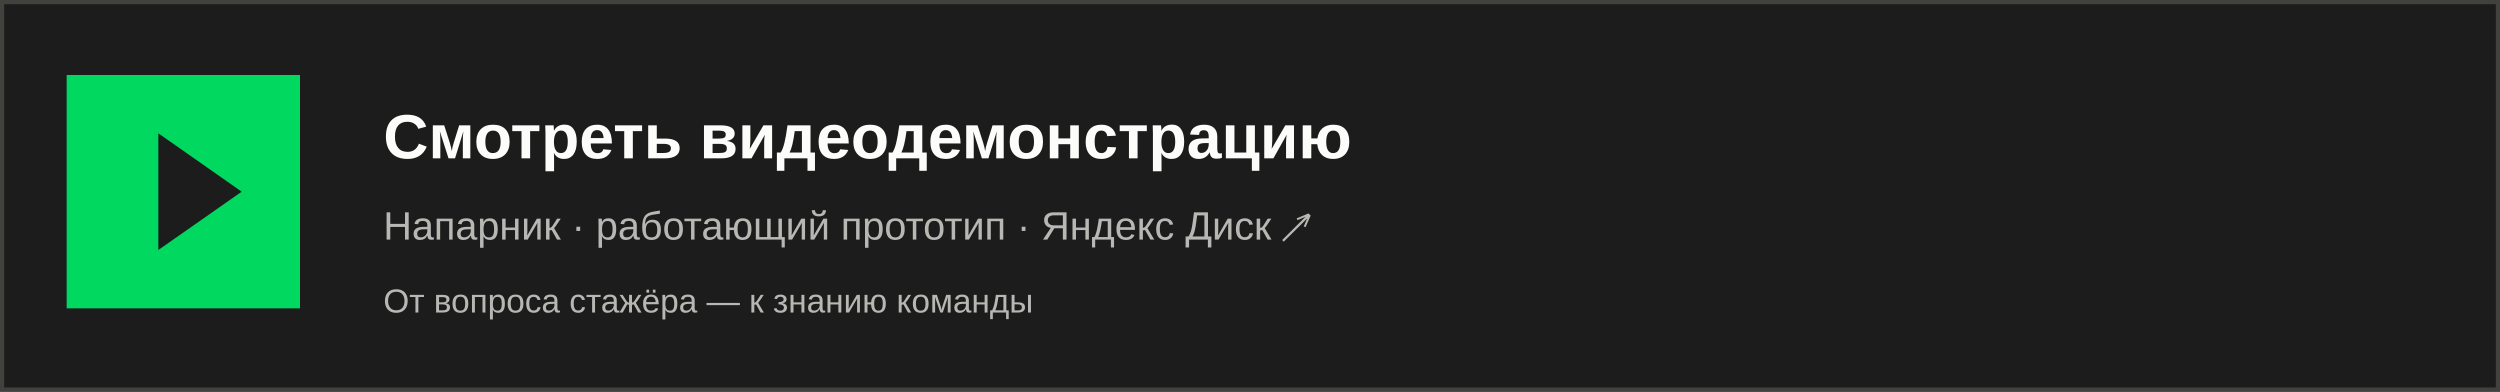
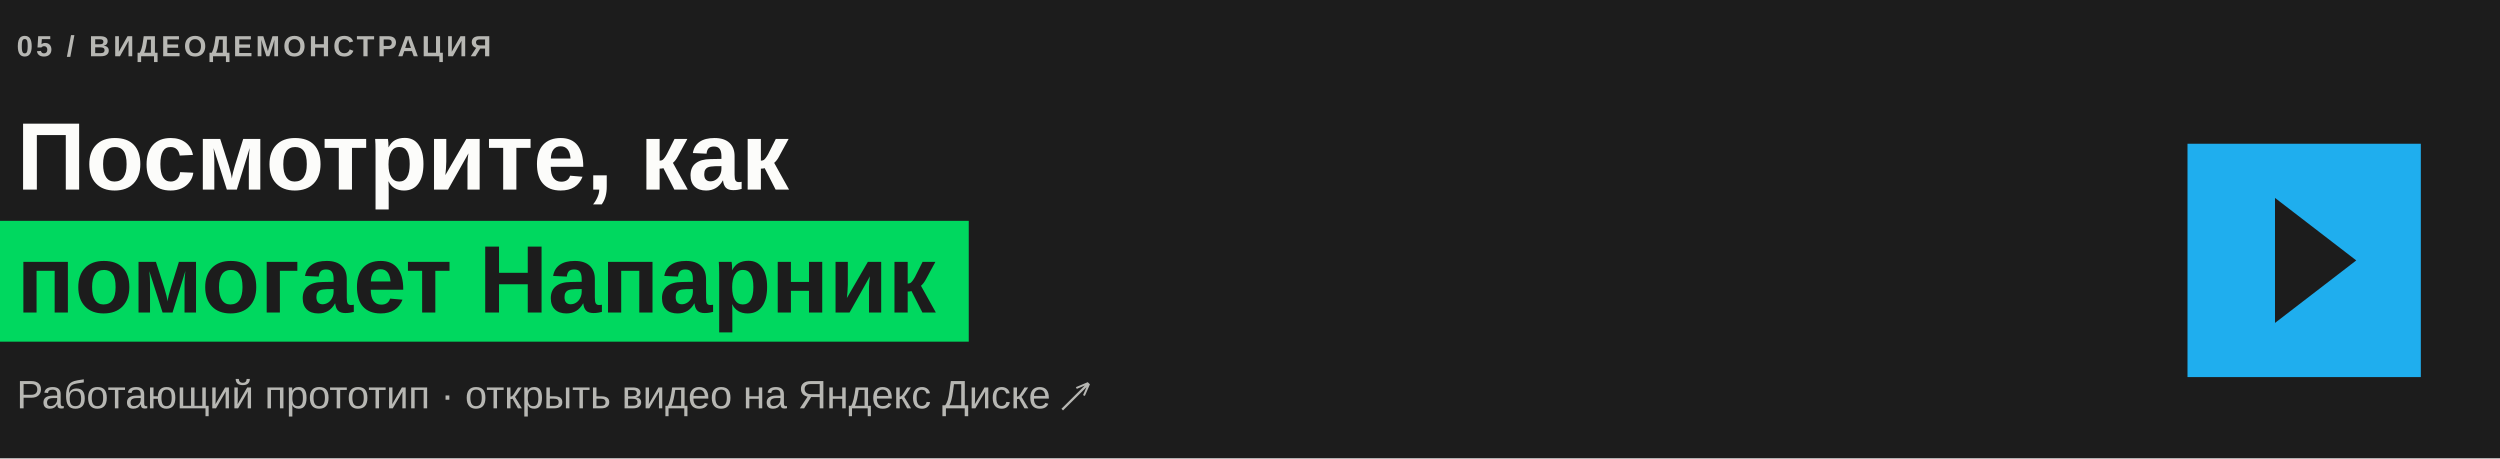
- <svg xmlns="http://www.w3.org/2000/svg" width="1200" height="188" viewBox="0 0 1200 188" role="img">
-   <rect x="0" y="0" width="1200" height="188" fill="#1C1C1C" />
+ <svg xmlns="http://www.w3.org/2000/svg" width="1200" height="220" viewBox="0 0 1200 220" role="img">
+   <rect width="1200" height="220" fill="#1C1C1C" />
  <g font-family="Arial,Helvetica,sans-serif">
-     <rect x="1" y="1" width="1198" height="186" fill="#1C1C1C" stroke="#41413E" stroke-width="2" />
-     <rect x="32" y="36" width="112" height="112" fill="#00D85F" />
-     <path d="m76 64 40 28-40 28Z" fill="#1C1C1C" />
-     <text x="184" y="76" fill="#FCFCFA" font-size="30" font-weight="700">Смотреть видеодемонстрацию</text>
-     <text x="184" y="115" fill="#B7B7B3" font-size="19" font-weight="400">Напарник · работающий прототип · Яндекс Диск ↗</text>
-     <text x="184" y="150" fill="#B7B7B3" font-size="16" font-weight="400">От вопроса стажёра — к знанию команды</text>
+     <text x="8" y="27" font-size="14" font-weight="700" fill="#B7B7B3" letter-spacing="1.5">05 / ВИДЕОДЕМОНСТРАЦИЯ</text>
+     <text x="8" y="91" font-size="46" font-weight="700" fill="#FCFCFA">Посмотрите, как</text>
+     <rect x="0" y="106" width="465" height="58" fill="#00D85F" />
+     <text x="8" y="150" font-size="46" font-weight="700" fill="#1C1C1C">помогает Напарник</text>
+     <text x="8" y="196" font-size="19" font-weight="400" fill="#B7B7B3">Работающий прототип · открыть видео на Яндекс Диске ↗</text>
+     <rect x="1050" y="69" width="112" height="112" fill="#1FAEEE" />
+     <path d="m1092 95 39 30-39 30Z" fill="#1C1C1C" />
  </g>
</svg>
